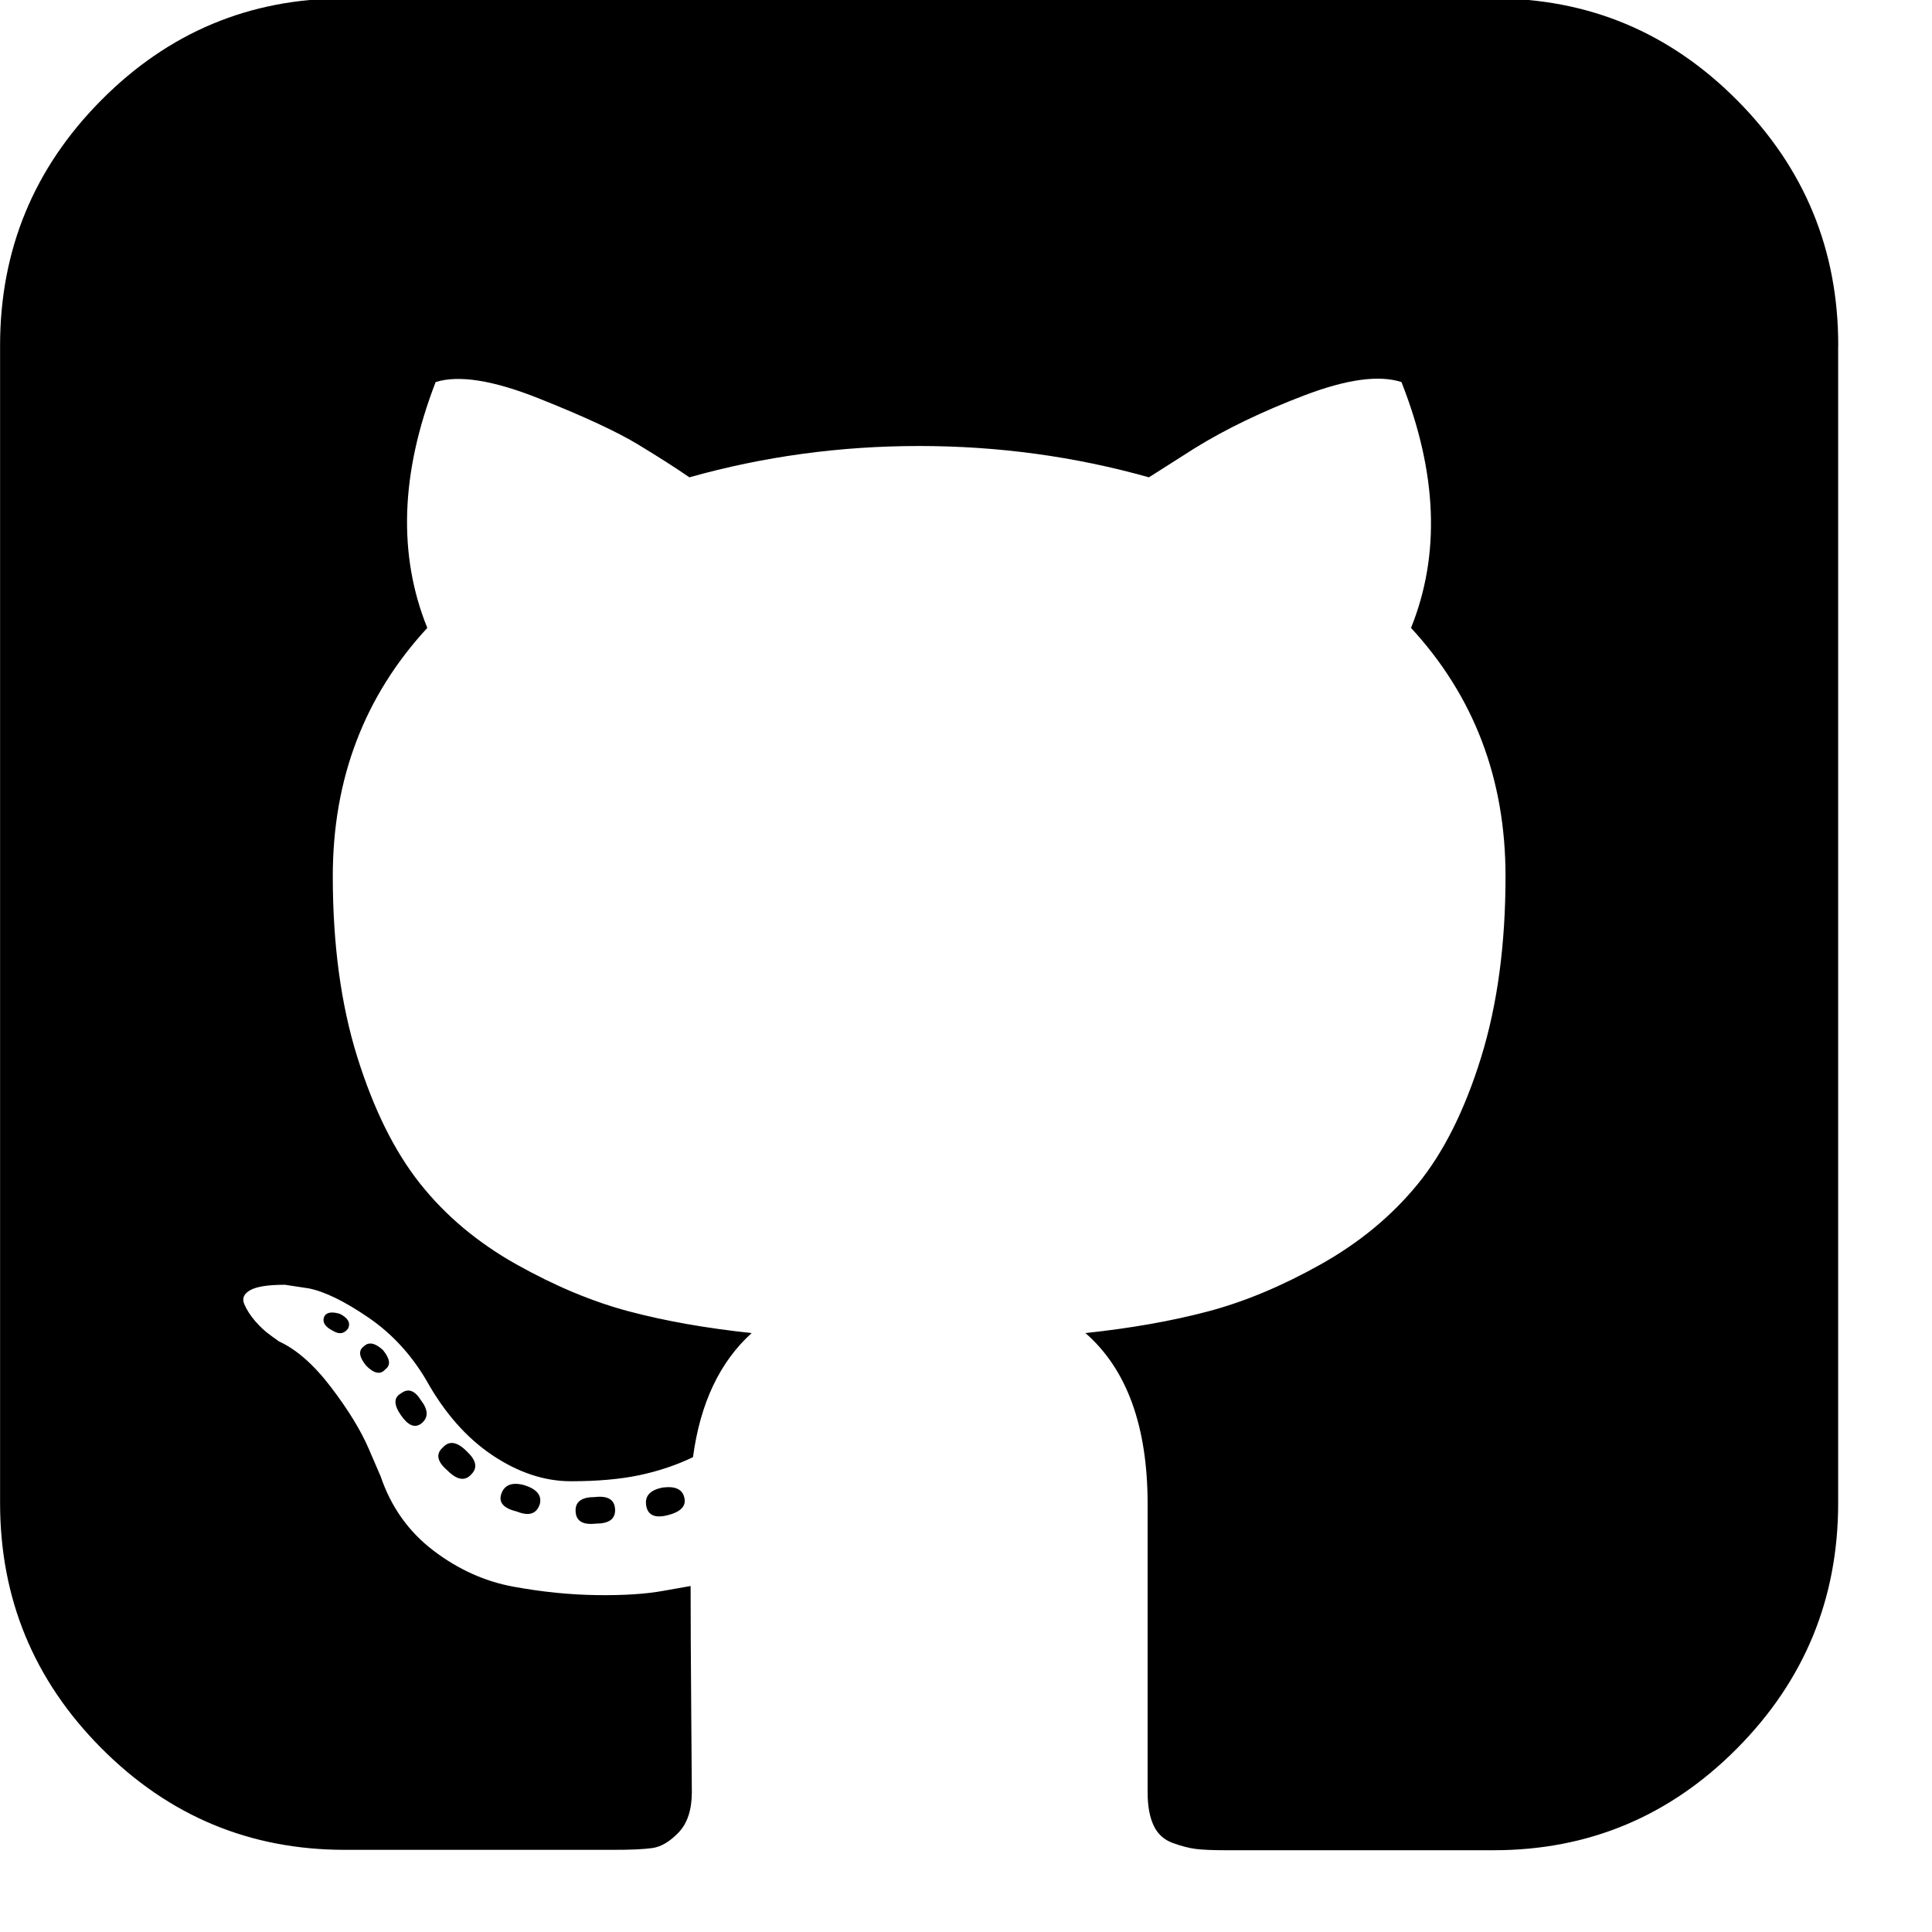
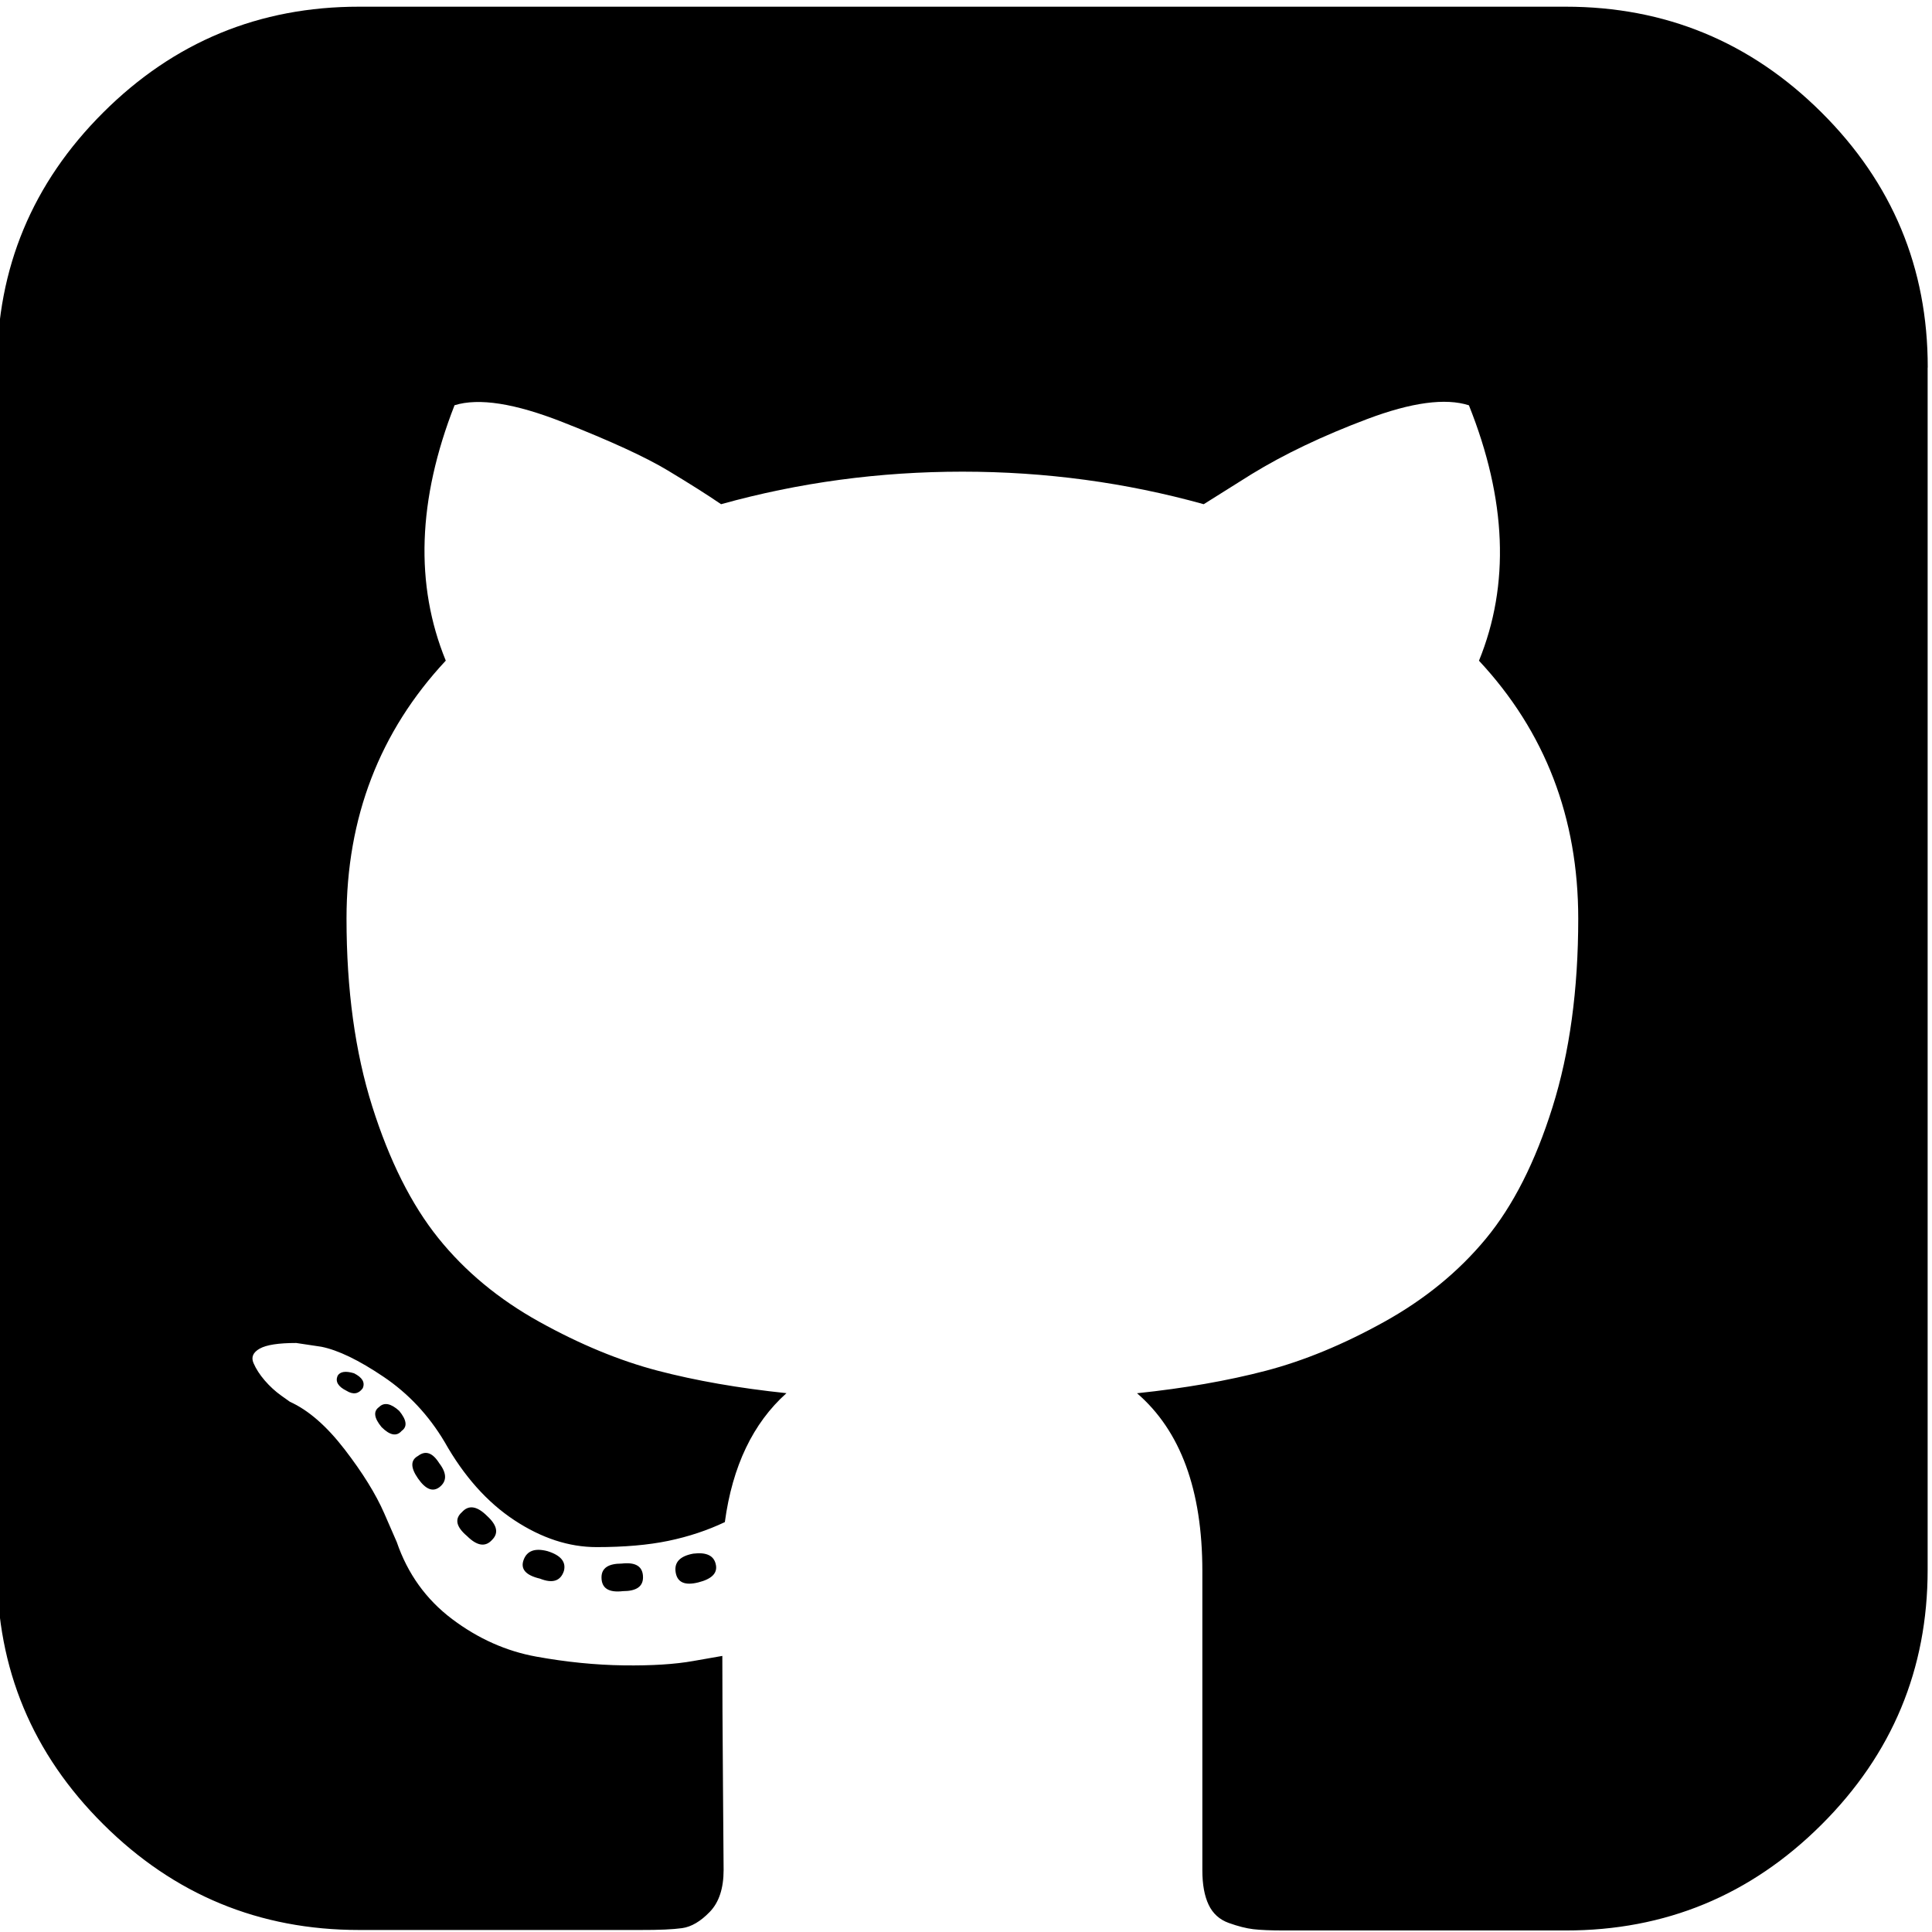
- <svg x="0px" y="0px" width="1024px" height="1024px" viewBox="0 0 1024 1024">
-   <path d="M225.134 27.429q-4.571-5.157-11.447 1.719-7.424 6.29-2.304 10.862 4.571 5.157 11.447-1.719 6.839-6.29 2.304-10.862zM201.143 62.281q5.157-6.839 0-10.862-4.571-3.438-9.728 3.986t0 10.277q5.157 3.986 9.728-3.438zM166.29 96.585q-2.853-3.986-7.424-1.134-5.705 2.853-3.986 6.839 1.719 2.853 7.424 1.134 5.705-2.853 3.986-6.839zM183.991 77.129q-3.438-3.986-9.143 1.719-5.157 6.29-1.134 9.143 3.438 3.438 9.143-1.719 5.157-6.29 1.134-9.143zM257.719 13.129q-2.304-6.839-10.862-3.438-9.728 2.304-7.424 8.558t10.862 3.986q9.143-2.853 7.424-9.143zM293.705 10.277q0-6.29-9.143-6.29-9.728-1.134-9.728 6.29 0 6.29 9.143 6.29 9.728 1.134 9.728-6.29zM326.839 15.982q1.134-5.705-8.009-8.009t-10.277 4.571 8.009 8.558q9.143 1.134 10.277-5.157zM877.714 562.286v-548.571q0-67.986-48.274-116.297t-116.297-48.274h-128q-9.143 0-14.007 0.585t-11.154 2.853-9.143 8.302-2.853 15.726v136.558q0 55.442-29.696 81.152 32.585 3.438 58.587 10.277t53.723 22.272 46.299 37.998 30.281 60.014 11.703 86.016q0 69.157-45.129 117.723 21.138 52.005-4.571 116.553-16.018 5.157-46.299-6.29t-52.553-25.161l-21.723-13.714q-53.138 14.848-109.714 14.848t-109.714-14.848q-9.143 6.29-24.283 15.433t-47.726 22.016-49.152 7.717q-25.161-64.585-3.986-116.553-45.129-48.567-45.129-117.723 0-48.567 11.703-85.723t29.989-60.014 46.007-38.29 53.723-22.272 58.587-10.277q-22.857-20.553-28.014-58.843-11.995-5.705-25.71-8.558t-32.585-2.853-37.413 12.288-31.707 35.73q-10.862 18.286-27.721 29.696t-28.27 13.714l-11.447 1.719q-11.995 0-16.567-2.56t-2.853-6.583 5.157-8.009 7.424-6.839l3.986-2.853q12.581-5.705 24.869-21.723t17.993-29.147l5.705-13.129q7.424-21.723 25.161-35.145t38.29-17.152 39.717-3.986 31.707 2.011l13.129 2.304q0-21.723 0.293-58.843t0.293-38.839q0-12.581-6.29-19.127t-12.581-7.424-18.871-0.841h-128q-67.986 0-116.297 48.274t-48.274 116.297v548.571q0 67.986 48.274 116.297t116.297 48.274h548.571q67.986 0 116.297-48.274t48.274-116.297z" transform="translate(0, 812) scale(1.11, -1.118)" />
+ <svg width="1024px" height="1024px" viewBox="0 0 1024 1024">
+   <path d="M260.86,816.11c-3.55,3.99-8,3.33-13.35-2c-5.77-4.87-6.67-9.08-2.69-12.62c3.55-3.99,8-3.33,13.35,2 C263.49,808.37,264.39,812.57,260.86,816.11z M232.89,775.64c4.01,5.29,4.01,9.5,0,12.61c-3.55,2.66-7.33,1.12-11.34-4.63 c-4.01-5.75-4.01-9.73,0-11.94c4.01-3.08,7.79-1.75,11.34,4V775.64z M192.26,735.79c-2.22,3.09-5.1,3.52-8.66,1.32 c-4.43-2.21-5.98-4.86-4.65-7.94c1.34-2.21,4.22-2.65,8.65-1.32C192.04,730.06,193.59,732.71,192.26,735.79L192.26,735.79z  M212.89,758.39c-2.67,3.09-6.23,2.42-10.66-2c-4.01-4.87-4.45-8.41-1.32-10.62c2.67-2.66,6.22-2,10.66,2 C215.58,752.64,216.02,756.18,212.89,758.39z M298.85,832.72c-1.79,5.3-6.01,6.63-12.66,3.99c-7.56-1.78-10.45-5.1-8.66-9.94 c1.79-4.84,6.01-6.39,12.66-4.63c7.11,2.21,9.99,5.75,8.66,10.62V832.72z M340.81,836.04c0,4.87-3.55,7.3-10.66,7.3 c-7.56,0.88-11.34-1.56-11.34-7.3c0-4.87,3.55-7.31,10.66-7.31C337.03,827.85,340.81,830.29,340.81,836.04z M379.44,829.41 c0.88,4.42-2.23,7.52-9.34,9.3c-7.11,1.78-11.1,0.01-11.98-5.31c-0.88-5.32,2.23-8.64,9.34-9.94c7.11-0.88,11.1,1.12,11.98,5.99 V829.41z M1021.69,194.91v637.14c0,52.64-18.76,97.67-56.28,135.07c-37.52,37.41-82.72,56.1-135.59,56.07H680.59 c-7.11,0-12.55-0.23-16.33-0.68c-3.78-0.45-8.12-1.56-13-3.31c-4.89-1.76-8.44-4.97-10.66-9.64c-2.22-4.67-3.33-10.76-3.33-18.26 v-158.6c0-42.93-11.54-74.35-34.62-94.25c25.33-2.66,48.09-6.64,68.3-11.93c20.21-5.3,41.09-13.92,62.63-25.87 c21.55-11.95,39.54-26.66,53.98-44.13c14.44-17.47,26.21-40.71,35.3-69.7c9.1-29,13.64-62.3,13.64-99.9 c0-53.55-17.54-99.12-52.61-136.73c16.43-40.27,14.65-85.39-5.33-135.37c-12.45-3.99-30.44-1.56-53.98,7.31 c-23.54,8.86-43.96,18.6-61.27,29.22L638,267.24c-41.3-11.5-83.94-17.25-127.91-17.25c-43.97,0-86.61,5.75-127.91,17.25 c-7.11-4.87-16.54-10.85-28.31-17.93c-11.77-7.08-30.32-15.6-55.64-25.57c-25.33-9.97-44.43-12.96-57.31-8.96 c-19.56,50.01-21.11,95.13-4.65,135.37c-35.08,37.6-52.61,83.18-52.61,136.73c0,37.61,4.55,70.79,13.64,99.56 c9.1,28.77,20.75,52,34.96,69.7c14.21,17.7,32.09,32.52,53.64,44.47c21.55,11.95,42.42,20.57,62.63,25.87 c20.21,5.29,42.98,9.27,68.31,11.93c-17.77,15.92-28.65,38.7-32.66,68.34c-9.32,4.42-19.31,7.73-29.97,9.94 c-10.66,2.21-23.32,3.31-37.99,3.31s-29.21-4.76-43.62-14.27c-14.41-9.51-26.74-23.35-36.97-41.5 c-8.44-14.16-19.21-25.66-32.32-34.49c-13.1-8.84-24.09-14.14-32.96-15.93l-13.35-2c-9.32,0-15.76,0.99-19.32,2.97 c-3.55,1.98-4.66,4.53-3.33,7.65c1.34,3.11,3.34,6.21,6.01,9.3c2.67,3.08,5.56,5.73,8.66,7.94l4.65,3.31 c9.78,4.42,19.44,12.83,28.99,25.23c9.55,12.4,16.54,23.69,20.98,33.85l6.65,15.25c5.77,16.82,15.55,30.43,29.33,40.82 c13.79,10.39,28.67,17.03,44.64,19.92c15.98,2.89,31.41,4.43,46.31,4.63c14.9,0.2,27.22-0.58,36.97-2.33l15.31-2.68 c0,16.82,0.11,39.6,0.34,68.34c0.23,28.74,0.34,43.78,0.34,45.11c0,9.74-2.44,17.15-7.33,22.21c-4.89,5.07-9.78,7.94-14.67,8.62 c-4.89,0.68-12.22,1.01-22,0.98H190.3c-52.84,0-98.04-18.69-135.59-56.07C17.16,929.52-1.6,884.5-1.57,831.83V194.69 c0-52.64,18.76-97.67,56.28-135.07C92.23,22.21,137.43,3.52,190.3,3.55h639.57c52.84,0,98.04,18.69,135.59,56.07 c37.55,37.38,56.31,82.4,56.28,135.07L1021.69,194.91z" />
</svg>
